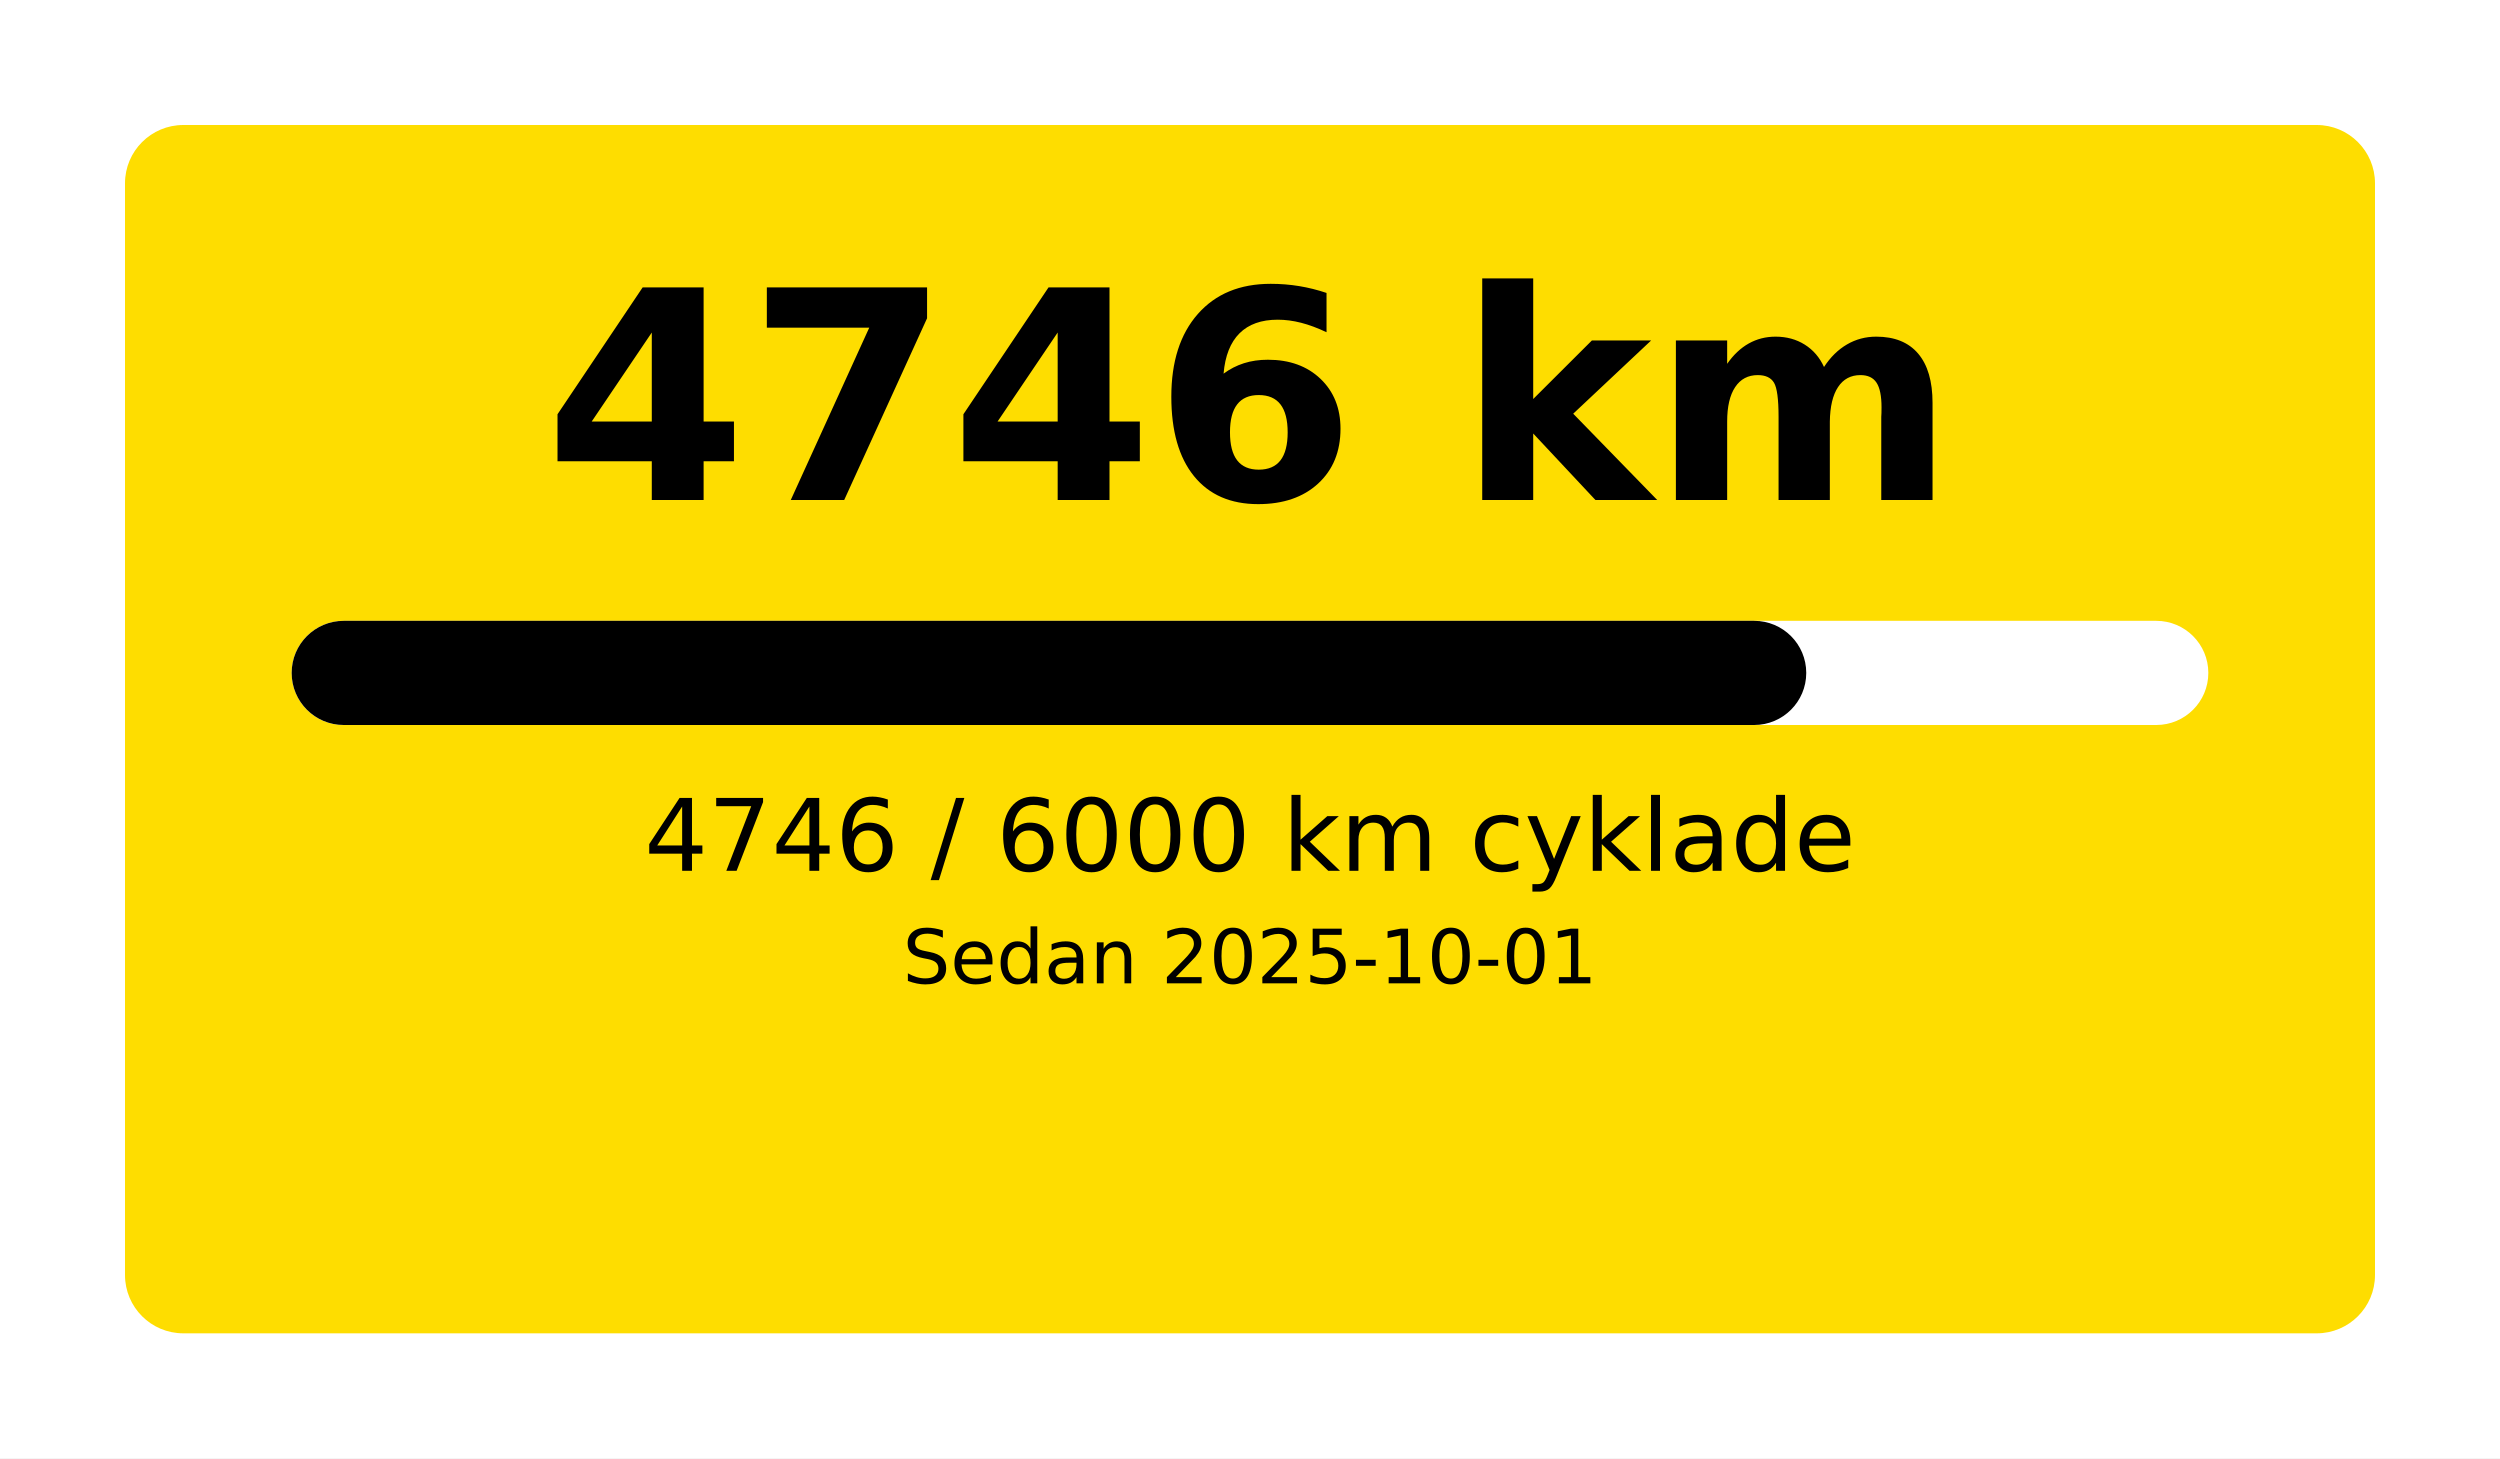
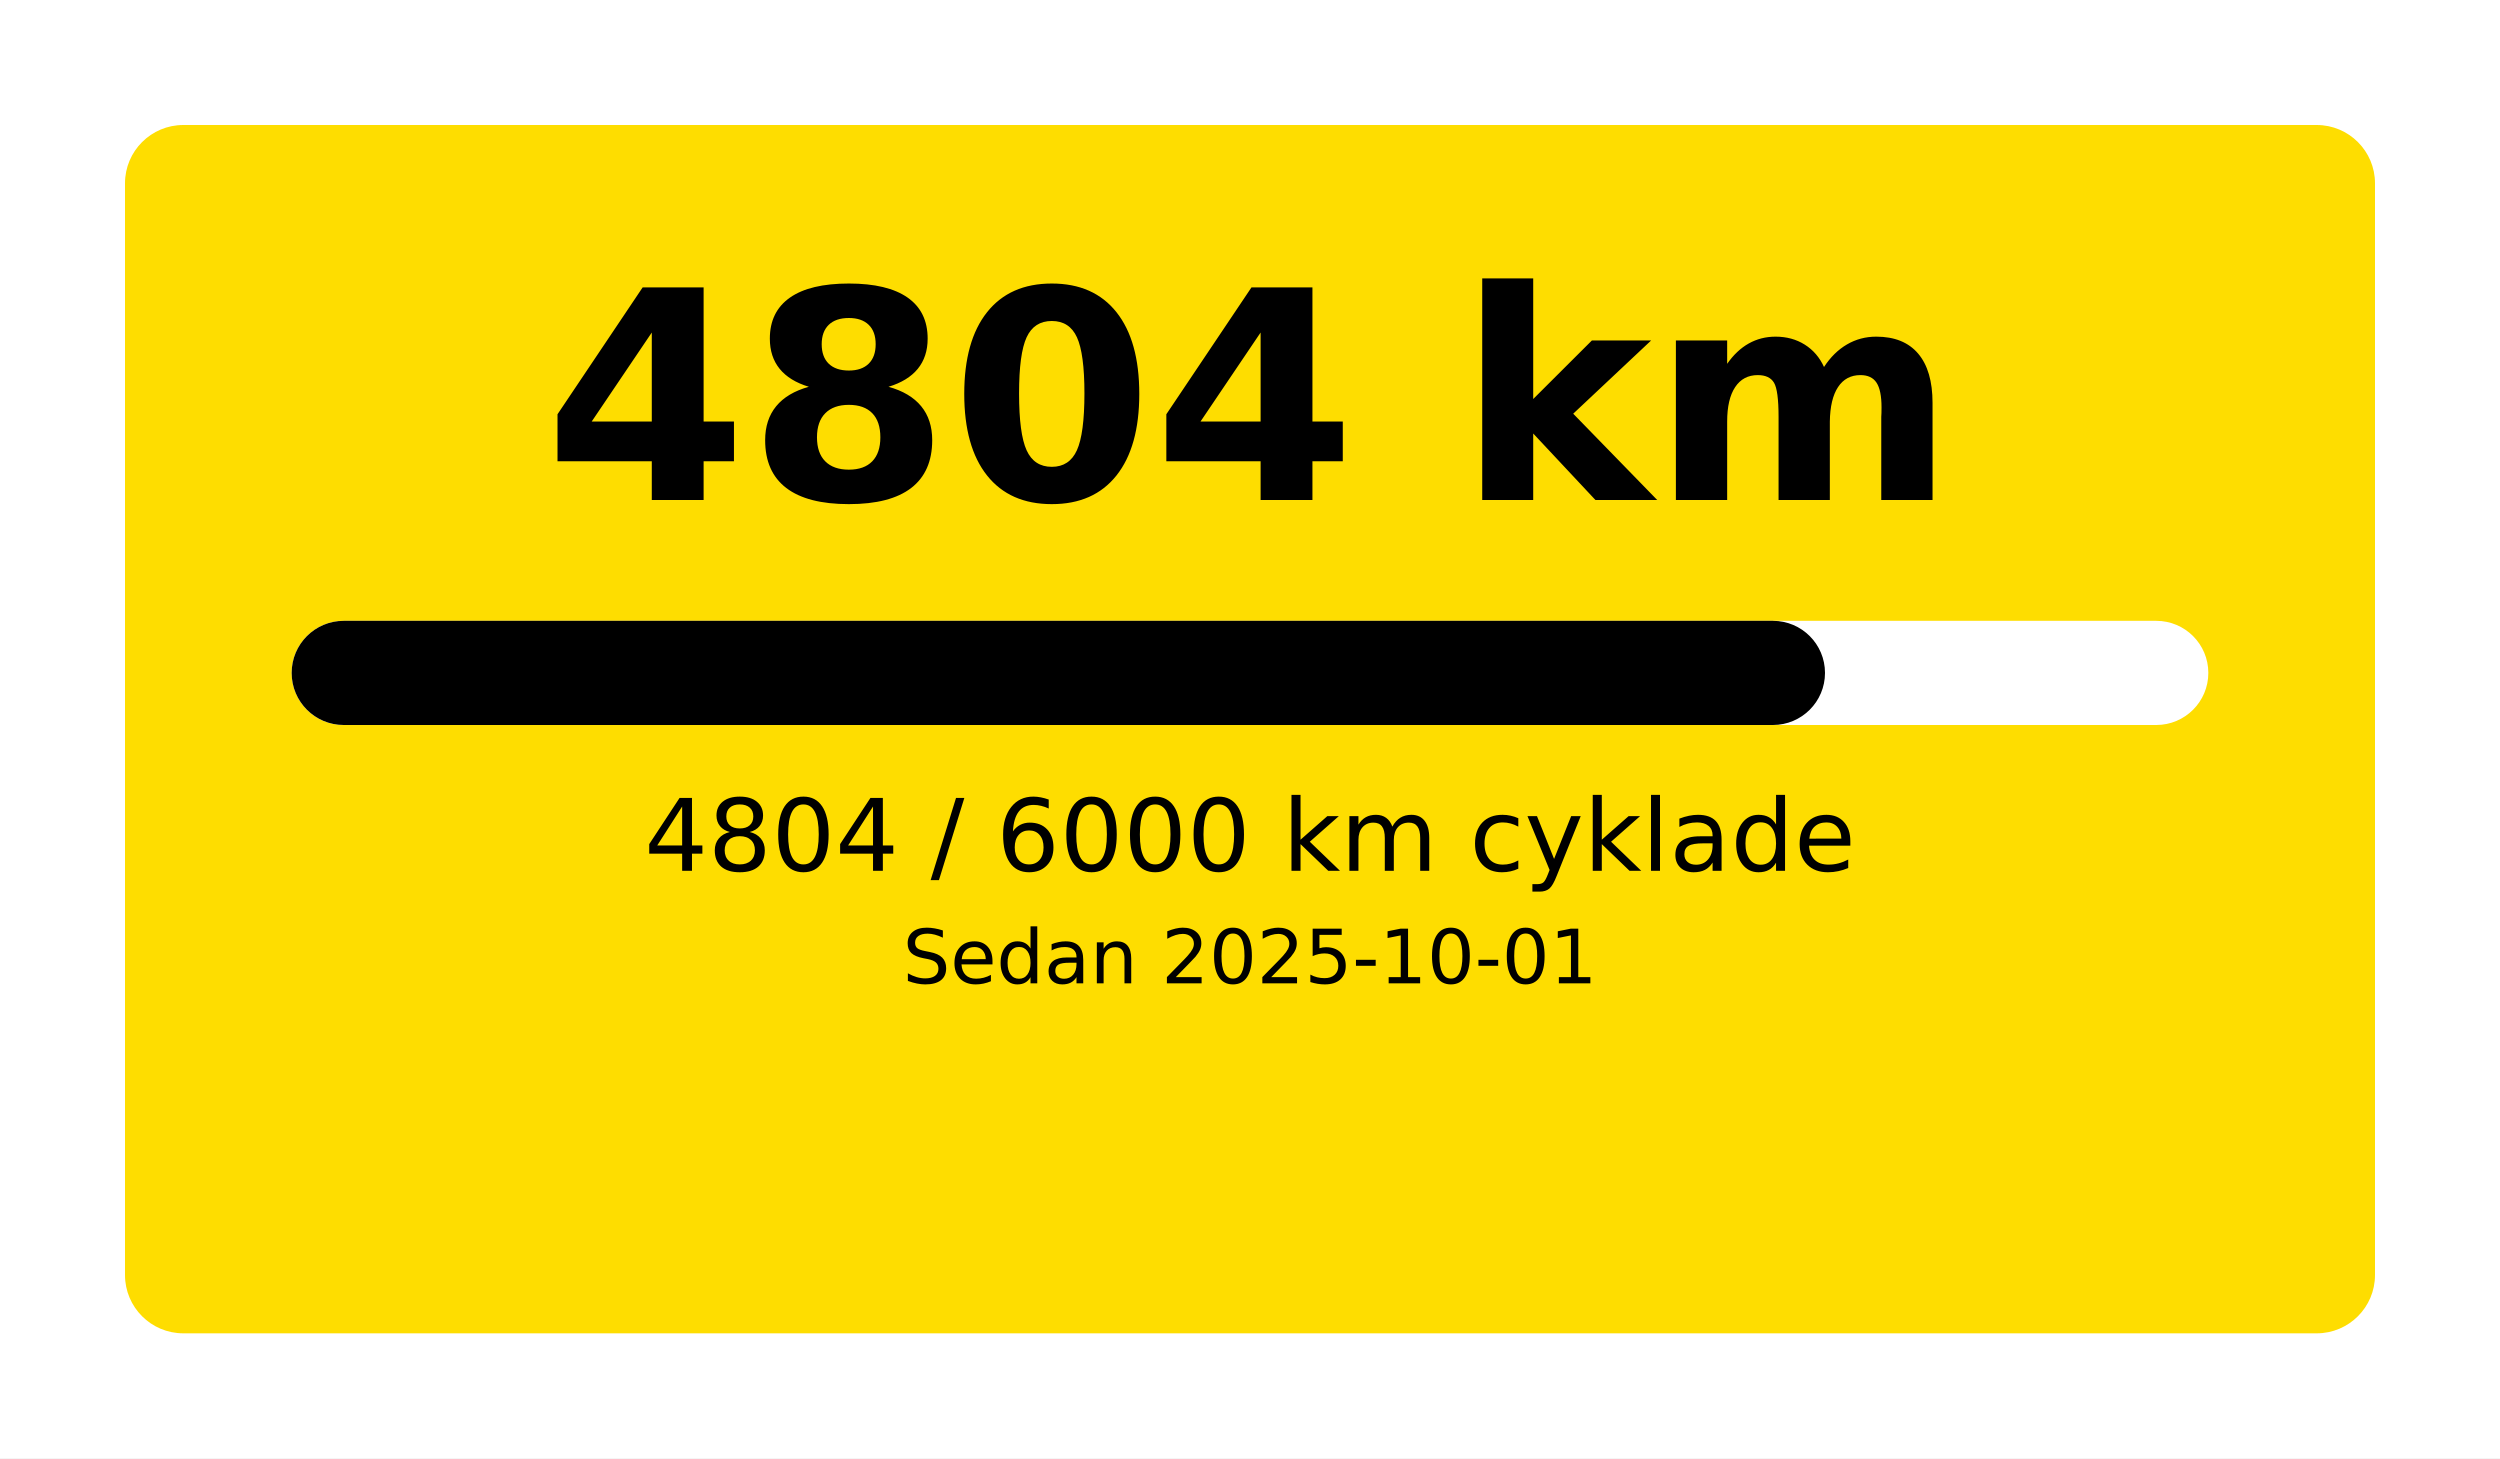
<svg xmlns="http://www.w3.org/2000/svg" width="1200" height="700" viewBox="0 0 1200 700">
  <rect x="0" y="0" width="1200" height="700" fill="#FFFFFF" />
  <rect x="60" y="60" rx="28" ry="28" width="1080" height="580" fill="#FEDD00" />
-   <text x="600.0" y="240" font-size="140" font-family="DejaVu Sans, Arial, sans-serif" font-weight="700" fill="#000000" text-anchor="middle">4746 km</text>
+   <text x="600.0" y="240" font-size="140" font-family="DejaVu Sans, Arial, sans-serif" font-weight="700" fill="#000000" text-anchor="middle">4804 km</text>
  <rect x="140" y="298" rx="25.0" ry="25.0" width="920" height="50" fill="#FFFFFF" />
-   <rect x="140" y="298" rx="25.0" ry="25.0" width="727" height="50" fill="#000000" />
-   <text x="600.0" y="418" font-size="48" font-family="DejaVu Sans, Arial, sans-serif" fill="#000000" text-anchor="middle">4746 / 6000 km cyklade</text>
+   <rect x="140" y="298" rx="25.0" ry="25.0" width="736" height="50" fill="#000000" />
+   <text x="600.0" y="418" font-size="48" font-family="DejaVu Sans, Arial, sans-serif" fill="#000000" text-anchor="middle">4804 / 6000 km cyklade</text>
  <text x="600.0" y="472" font-size="36" font-family="DejaVu Sans, Arial, sans-serif" fill="#000000" text-anchor="middle">Sedan 2025-10-01</text>
</svg>
